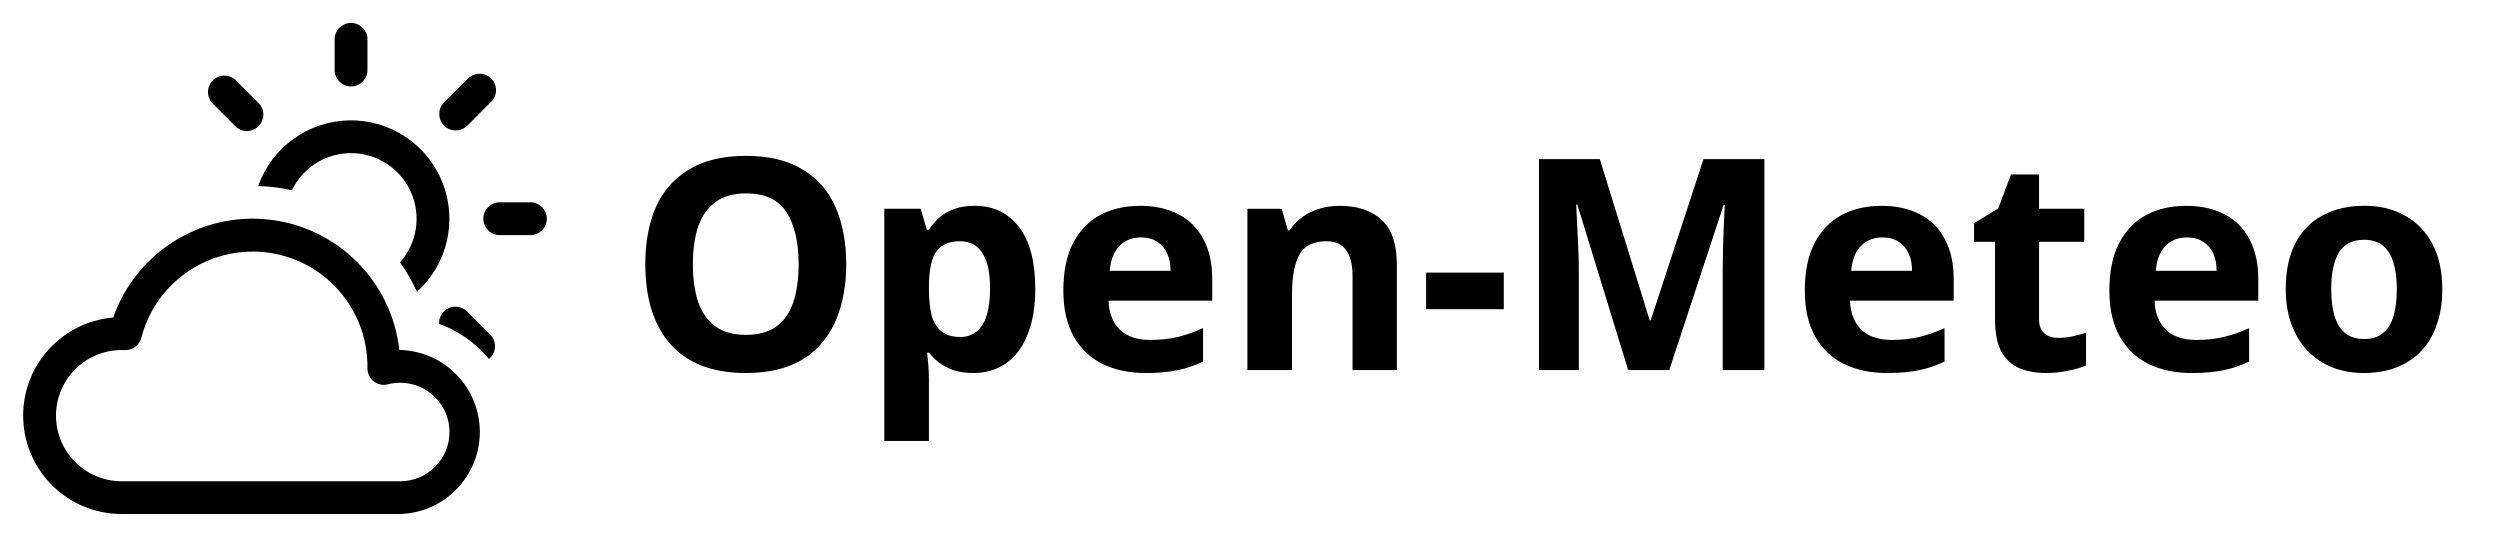
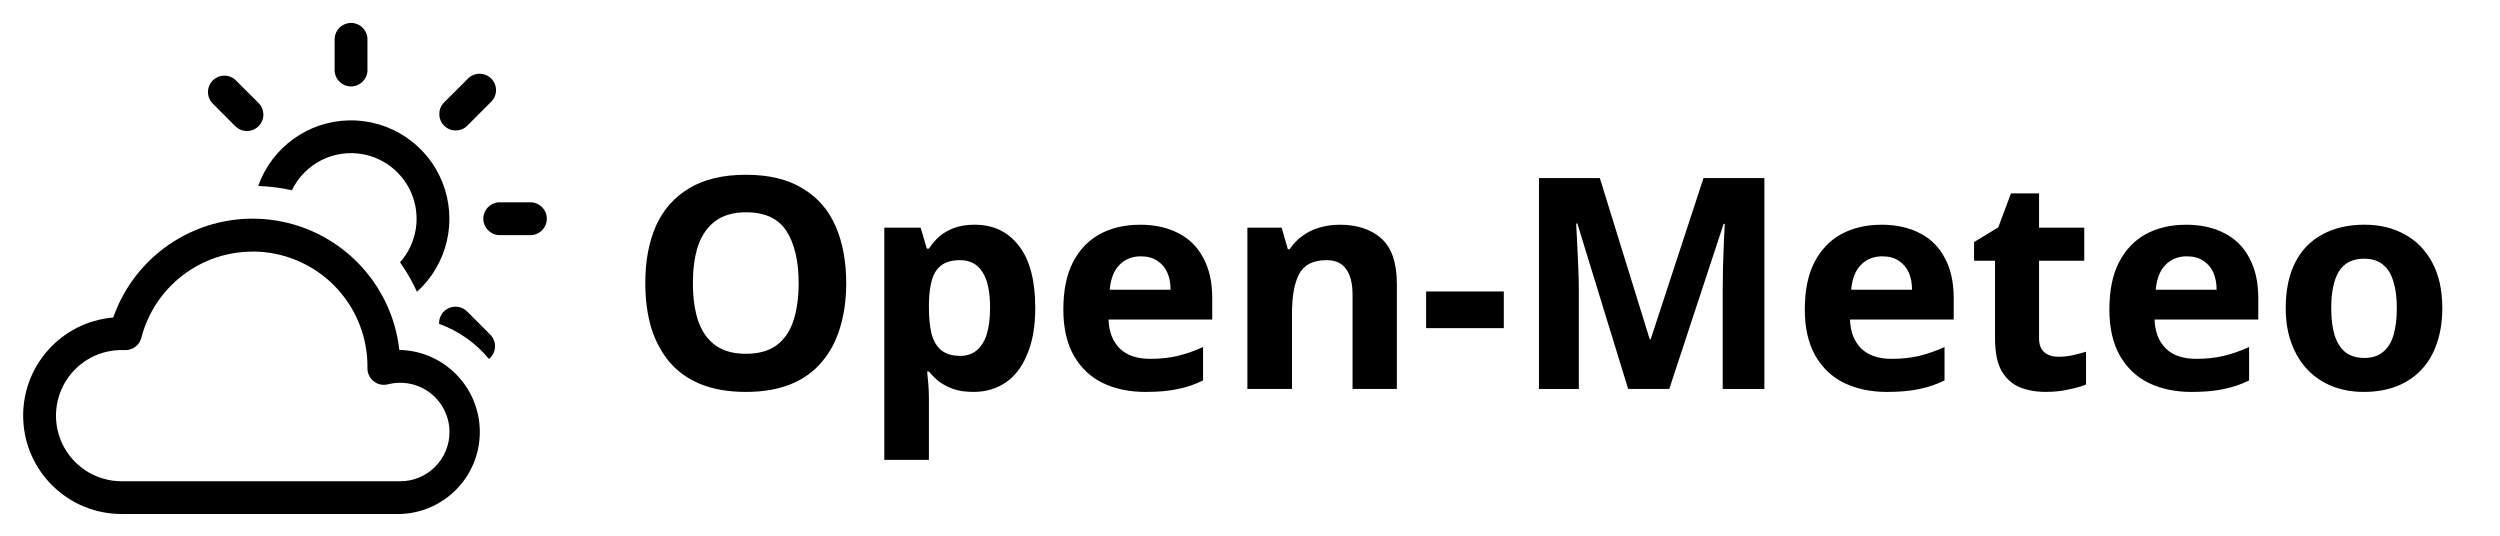
<svg xmlns="http://www.w3.org/2000/svg" height="30mm" viewBox="0 0 140 30" width="140mm">
  <g stroke-width=".463" transform="matrix(3.967718 0 0 3.967718 -399.7392 -574.06)">
    <path d="m104.313 148.233a1.621 1.621 0 0 1 1.621 1.646.232.232 0 0 0 .289.228.696.696 0 0 1 .869.673.695.695 0 0 1 -.695.695h-3.936a.926.926 0 1 1 .046-1.851.232.232 0 0 0 .236-.174 1.621 1.621 0 0 1 1.57-1.216zm2.071 1.389a2.084 2.084 0 0 0 -4.038-.458 1.389 1.389 0 0 0 .114 2.773h3.936a1.158 1.158 0 0 0 0-2.315z" />
    <path d="m105.934 145.223a.232.232 0 0 0 -.463 0v.463a.232.232 0 0 0 .463 0zm1.733.909a.232.232 0 1 0 -.327-.327l-.328.327a.232.232 0 0 0 .328.328zm-3.602-.327a.232.232 0 0 0 -.327.327l.327.328a.232.232 0 1 0 .328-.328zm.803 1.562a.926.926 0 1 1 1.526 1.018c.092.13.172.269.239.416a1.389 1.389 0 1 0 -2.241-1.493c.163.005.322.025.476.06zm2.076 1.886c.278.1.521.273.705.496a.232.232 0 0 0 .018-.344l-.327-.327a.232.232 0 0 0 -.395.175zm.842-1.715a.232.232 0 0 0 0 .463h.463a.232.232 0 0 0 0-.463z" />
  </g>
-   <path d="m47.388 14.8q0 1.373-.347 2.498-.331 1.108-1.026 1.919-.678.811-1.737 1.241-1.059.43-2.515.43-1.439 0-2.515-.43-1.059-.43-1.754-1.241-.678-.811-1.026-1.919-.331-1.125-.331-2.515 0-1.836.596-3.193.612-1.357 1.853-2.101 1.257-.761 3.193-.761 1.919 0 3.16.761 1.257.744 1.853 2.117.596 1.357.596 3.193zm-8.586 0q0 1.224.298 2.117.314.893.976 1.373.662.463 1.687.463 1.059 0 1.704-.463.662-.48.959-1.373.298-.893.298-2.117 0-1.853-.678-2.912-.678-1.059-2.266-1.059-1.042 0-1.704.48-.662.48-.976 1.373-.298.877-.298 2.117zm15.782-3.275q1.572 0 2.481 1.191.91 1.175.91 3.474 0 1.522-.447 2.581-.43 1.059-1.208 1.588-.778.529-1.803.529-.662 0-1.141-.165-.48-.182-.811-.43-.314-.265-.546-.546h-.099q.033.298.066.695.033.38.033.794v3.457h-2.498v-13.003h2.035l.347 1.175h.116q.248-.38.579-.678.347-.298.827-.48.496-.182 1.158-.182zm-.827 1.985q-.629 0-1.009.265-.38.265-.546.794-.165.529-.182 1.34v.265q0 .86.149 1.472.165.596.546.91.397.314 1.059.314.562 0 .926-.314.38-.314.562-.91.182-.612.182-1.489 0-1.34-.43-1.985-.414-.662-1.257-.662zm10.075-1.985q1.257 0 2.167.48.91.463 1.39 1.39.496.91.496 2.233v1.208h-5.807q.033 1.026.629 1.621.596.579 1.704.579.844 0 1.538-.165.695-.165 1.423-.496v1.869q-.662.331-1.406.48-.728.165-1.82.165-1.34 0-2.382-.496-1.026-.496-1.621-1.522-.596-1.042-.596-2.597 0-1.588.529-2.63.546-1.059 1.505-1.588.976-.529 2.25-.529zm.066 1.77q-.744 0-1.208.48-.463.463-.546 1.39h3.408q0-.546-.182-.959-.182-.414-.562-.662-.364-.248-.91-.248zm11.117-1.77q1.489 0 2.349.778.86.778.86 2.531v5.889h-2.481v-5.261q0-.976-.364-1.456-.347-.496-1.092-.496-1.125 0-1.538.778-.397.761-.397 2.2v4.235h-2.498v-9.032h1.919l.347 1.208h.099q.298-.447.711-.744.43-.314.943-.463.529-.165 1.141-.165zm4.847 5.79v-2.051h4.351v2.051zm11.315 3.408-2.845-9.264h-.066q.017.331.05.993.033.662.066 1.423.033.744.033 1.357v5.492h-2.233v-11.812h3.408l2.796 9.032h.05l2.961-9.032h3.408v11.812h-2.333v-5.592q0-.562.017-1.29.033-.728.05-1.373.033-.662.05-.993h-.066l-3.044 9.247zm14.177-9.198q1.257 0 2.167.48.91.463 1.39 1.39.496.91.496 2.233v1.208h-5.807q.033 1.026.629 1.621.596.579 1.704.579.844 0 1.538-.165.695-.165 1.423-.496v1.869q-.662.331-1.406.48-.728.165-1.82.165-1.34 0-2.382-.496-1.026-.496-1.621-1.522-.596-1.042-.596-2.597 0-1.588.529-2.63.546-1.059 1.505-1.588.976-.529 2.25-.529zm.066 1.77q-.744 0-1.208.48-.463.463-.546 1.39h3.408q0-.546-.182-.959-.182-.414-.562-.662-.364-.248-.91-.248zm9.843 5.625q.414 0 .794-.083.38-.083.761-.199v1.836q-.397.165-.993.281-.579.132-1.274.132-.811 0-1.456-.265-.629-.265-1.009-.91-.364-.662-.364-1.82v-4.351h-1.175v-1.042l1.357-.827.711-1.902h1.572v1.919h2.531v1.853h-2.531v4.351q0 .513.298.778.298.248.778.248zm7.147-7.395q1.257 0 2.167.48.91.463 1.39 1.39.496.91.496 2.233v1.208h-5.807q.033 1.026.629 1.621.596.579 1.704.579.844 0 1.538-.165.695-.165 1.423-.496v1.869q-.662.331-1.406.48-.728.165-1.82.165-1.34 0-2.382-.496-1.026-.496-1.621-1.522-.596-1.042-.596-2.597 0-1.588.529-2.63.546-1.059 1.505-1.588.976-.529 2.25-.529zm.066 1.77q-.744 0-1.208.48-.463.463-.546 1.39h3.408q0-.546-.182-.959-.182-.414-.562-.662-.364-.248-.91-.248zm14.293 2.895q0 1.125-.314 2.002-.298.877-.877 1.472-.562.596-1.373.91-.811.314-1.836.314-.959 0-1.754-.314-.794-.314-1.373-.91-.579-.596-.91-1.472-.331-.877-.331-2.002 0-1.505.529-2.548.529-1.042 1.522-1.572.993-.546 2.366-.546 1.274 0 2.25.546.976.529 1.538 1.572.562 1.042.562 2.548zm-6.22 0q0 .877.182 1.505.199.629.596.959.414.331 1.075.331.645 0 1.042-.331.414-.331.596-.959.182-.629.182-1.505 0-.893-.199-1.505-.182-.612-.579-.926-.397-.331-1.059-.331-.959 0-1.406.711-.43.711-.43 2.051z" stroke-width=".388" />
+   <path d="m47.388 15.859q0 1.373-.347 2.498-.331 1.108-1.026 1.919-.678.811-1.737 1.241-1.059.43-2.515.43-1.439 0-2.515-.43-1.059-.43-1.754-1.241-.678-.811-1.026-1.919-.331-1.125-.331-2.515 0-1.836.596-3.193.612-1.357 1.853-2.101 1.257-.761 3.193-.761 1.919 0 3.16.761 1.257.744 1.853 2.117.596 1.357.596 3.193zm-8.586 0q0 1.224.298 2.117.314.893.976 1.373.662.463 1.687.463 1.059 0 1.704-.463.662-.48.959-1.373.298-.893.298-2.117 0-1.853-.678-2.912-.678-1.059-2.266-1.059-1.042 0-1.704.48-.662.48-.976 1.373-.298.877-.298 2.117zm15.782-3.275q1.572 0 2.481 1.191.91 1.175.91 3.474 0 1.522-.447 2.581-.43 1.059-1.208 1.588-.778.529-1.803.529-.662 0-1.141-.165-.48-.182-.811-.43-.314-.265-.546-.546h-.099q.033.298.066.695.033.38.033.794v3.457h-2.498v-13.003h2.035l.347 1.175h.116q.248-.38.579-.678.347-.298.827-.48.496-.182 1.158-.182zm-.827 1.985q-.629 0-1.009.265-.38.265-.546.794-.165.529-.182 1.34v.265q0 .86.149 1.472.165.596.546.91.397.314 1.059.314.562 0 .926-.314.38-.314.562-.91.182-.612.182-1.489 0-1.34-.43-1.985-.414-.662-1.257-.662zm10.075-1.985q1.257 0 2.167.48.91.463 1.39 1.39.496.91.496 2.233v1.208h-5.807q.033 1.026.629 1.621.596.579 1.704.579.844 0 1.538-.165.695-.165 1.423-.496v1.869q-.662.331-1.406.48-.728.165-1.82.165-1.34 0-2.382-.496-1.026-.496-1.621-1.522-.596-1.042-.596-2.597 0-1.588.529-2.63.546-1.059 1.505-1.588.976-.529 2.25-.529zm.066 1.77q-.744 0-1.208.48-.463.463-.546 1.39h3.408q0-.546-.182-.959-.182-.414-.562-.662-.364-.248-.91-.248zm11.117-1.77q1.489 0 2.349.778.86.778.86 2.531v5.889h-2.481v-5.261q0-.976-.364-1.456-.347-.496-1.092-.496-1.125 0-1.538.778-.397.761-.397 2.2v4.235h-2.498v-9.032h1.919l.347 1.208h.099q.298-.447.711-.744.43-.314.943-.463.529-.165 1.141-.165zm4.847 5.79v-2.051h4.351v2.051zm11.315 3.408-2.845-9.264h-.066q.017.331.05.993.033.662.066 1.423.033.744.033 1.357v5.492h-2.233v-11.812h3.408l2.796 9.032h.05l2.961-9.032h3.408v11.812h-2.333v-5.592q0-.562.017-1.29.033-.728.05-1.373.033-.662.05-.993h-.066l-3.044 9.247zm14.177-9.198q1.257 0 2.167.48.91.463 1.39 1.39.496.91.496 2.233v1.208h-5.807q.033 1.026.629 1.621.596.579 1.704.579.844 0 1.538-.165.695-.165 1.423-.496v1.869q-.662.331-1.406.48-.728.165-1.82.165-1.34 0-2.382-.496-1.026-.496-1.621-1.522-.596-1.042-.596-2.597 0-1.588.529-2.63.546-1.059 1.505-1.588.976-.529 2.25-.529zm.066 1.77q-.744 0-1.208.48-.463.463-.546 1.39h3.408q0-.546-.182-.959-.182-.414-.562-.662-.364-.248-.91-.248zm9.843 5.625q.414 0 .794-.083.38-.083.761-.199v1.836q-.397.165-.993.281-.579.132-1.274.132-.811 0-1.456-.265-.629-.265-1.009-.91-.364-.662-.364-1.82v-4.351h-1.175v-1.042l1.357-.827.711-1.902h1.572v1.919h2.531v1.853h-2.531v4.351q0 .513.298.778.298.248.778.248zm7.147-7.395q1.257 0 2.167.48.91.463 1.39 1.39.496.91.496 2.233v1.208h-5.807q.033 1.026.629 1.621.596.579 1.704.579.844 0 1.538-.165.695-.165 1.423-.496v1.869q-.662.331-1.406.48-.728.165-1.82.165-1.34 0-2.382-.496-1.026-.496-1.621-1.522-.596-1.042-.596-2.597 0-1.588.529-2.63.546-1.059 1.505-1.588.976-.529 2.25-.529zm.066 1.77q-.744 0-1.208.48-.463.463-.546 1.39h3.408q0-.546-.182-.959-.182-.414-.562-.662-.364-.248-.91-.248zm14.293 2.895q0 1.125-.314 2.002-.298.877-.877 1.472-.562.596-1.373.91-.811.314-1.836.314-.959 0-1.754-.314-.794-.314-1.373-.91-.579-.596-.91-1.472-.331-.877-.331-2.002 0-1.505.529-2.548.529-1.042 1.522-1.572.993-.546 2.366-.546 1.274 0 2.25.546.976.529 1.538 1.572.562 1.042.562 2.548zm-6.22 0q0 .877.182 1.505.199.629.596.959.414.331 1.075.331.645 0 1.042-.331.414-.331.596-.959.182-.629.182-1.505 0-.893-.199-1.505-.182-.612-.579-.926-.397-.331-1.059-.331-.959 0-1.406.711-.43.711-.43 2.051z" stroke-width=".388" />
</svg>
